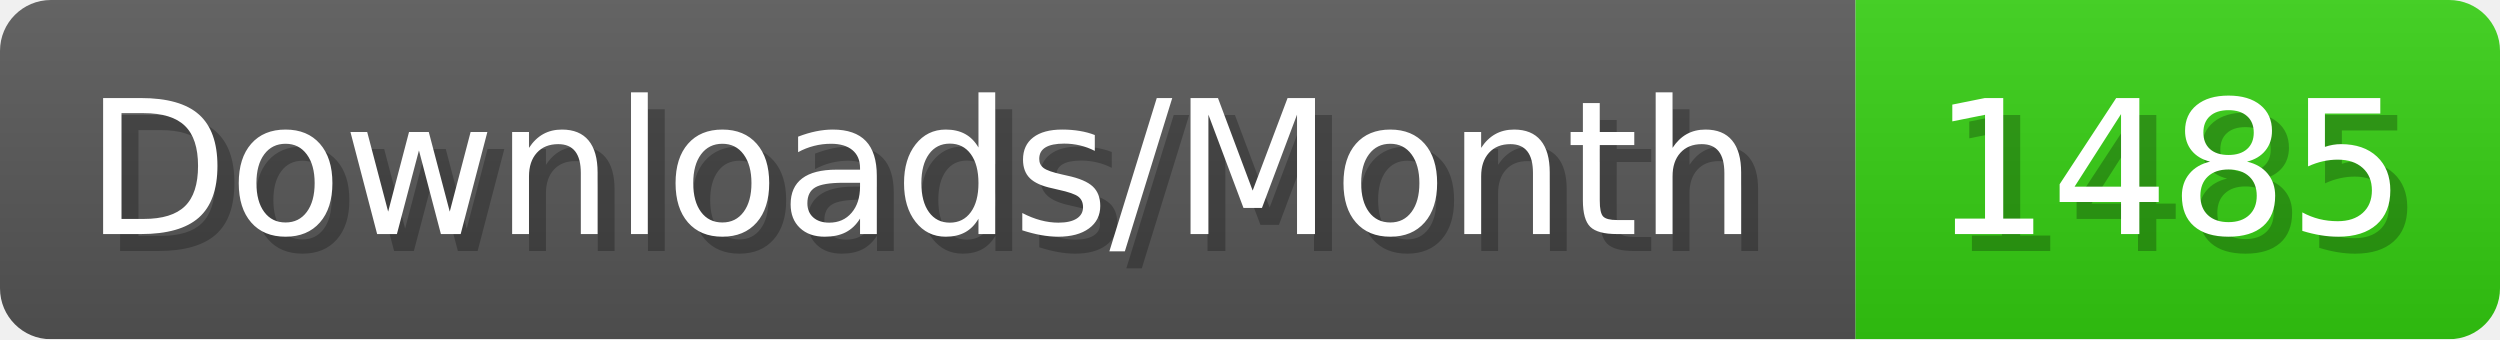
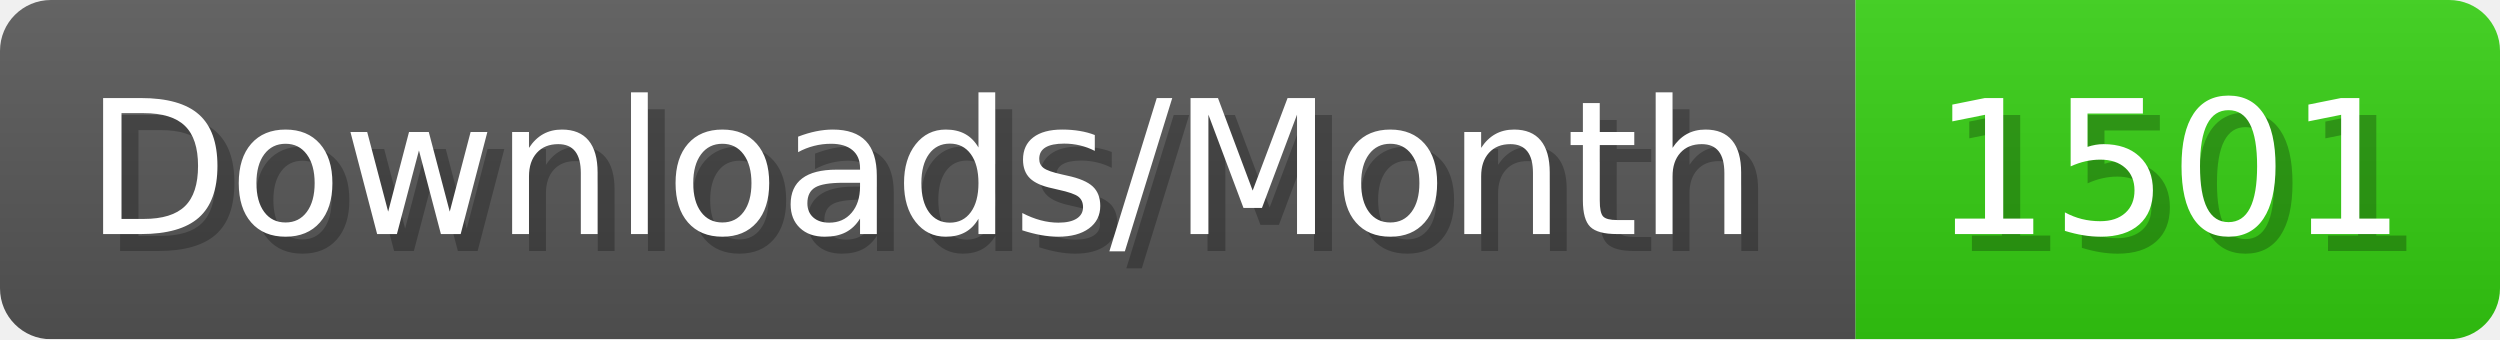
- <svg xmlns="http://www.w3.org/2000/svg" width="147.4" height="20" viewBox="0 0 1474 200" role="img" aria-label="Downloads/Month: 1485">
+ <svg xmlns="http://www.w3.org/2000/svg" width="147.4" height="20" viewBox="0 0 1474 200" role="img" aria-label="Downloads/Month: 1501">
  <linearGradient id="YlXUI" x2="0" y2="100%">
    <stop offset="0" stop-opacity=".1" stop-color="#EEE" />
    <stop offset="1" stop-opacity=".1" />
  </linearGradient>
  <mask id="JHhop">
    <rect width="1474" height="200" rx="30" fill="#FFF" />
  </mask>
  <g mask="url(#JHhop)">
    <rect width="1094" height="200" fill="#555" />
    <rect width="380" height="200" fill="#3C1" x="1094" />
    <rect width="1474" height="200" fill="url(#YlXUI)" />
  </g>
  <g aria-hidden="true" fill="#fff" text-anchor="start" font-family="Verdana,DejaVu Sans,sans-serif" font-size="110">
    <text x="60" y="148" textLength="994" fill="#000" opacity="0.25">Downloads/Month</text>
    <text x="50" y="138" textLength="994">Downloads/Month</text>
-     <text x="1149" y="148" textLength="280" fill="#000" opacity="0.25">1485</text>
-     <text x="1139" y="138" textLength="280">1485</text>
+     <text x="1149" y="148" textLength="280" fill="#000" opacity="0.25">1501</text>
+     <text x="1139" y="138" textLength="280">1501</text>
  </g>
</svg>
